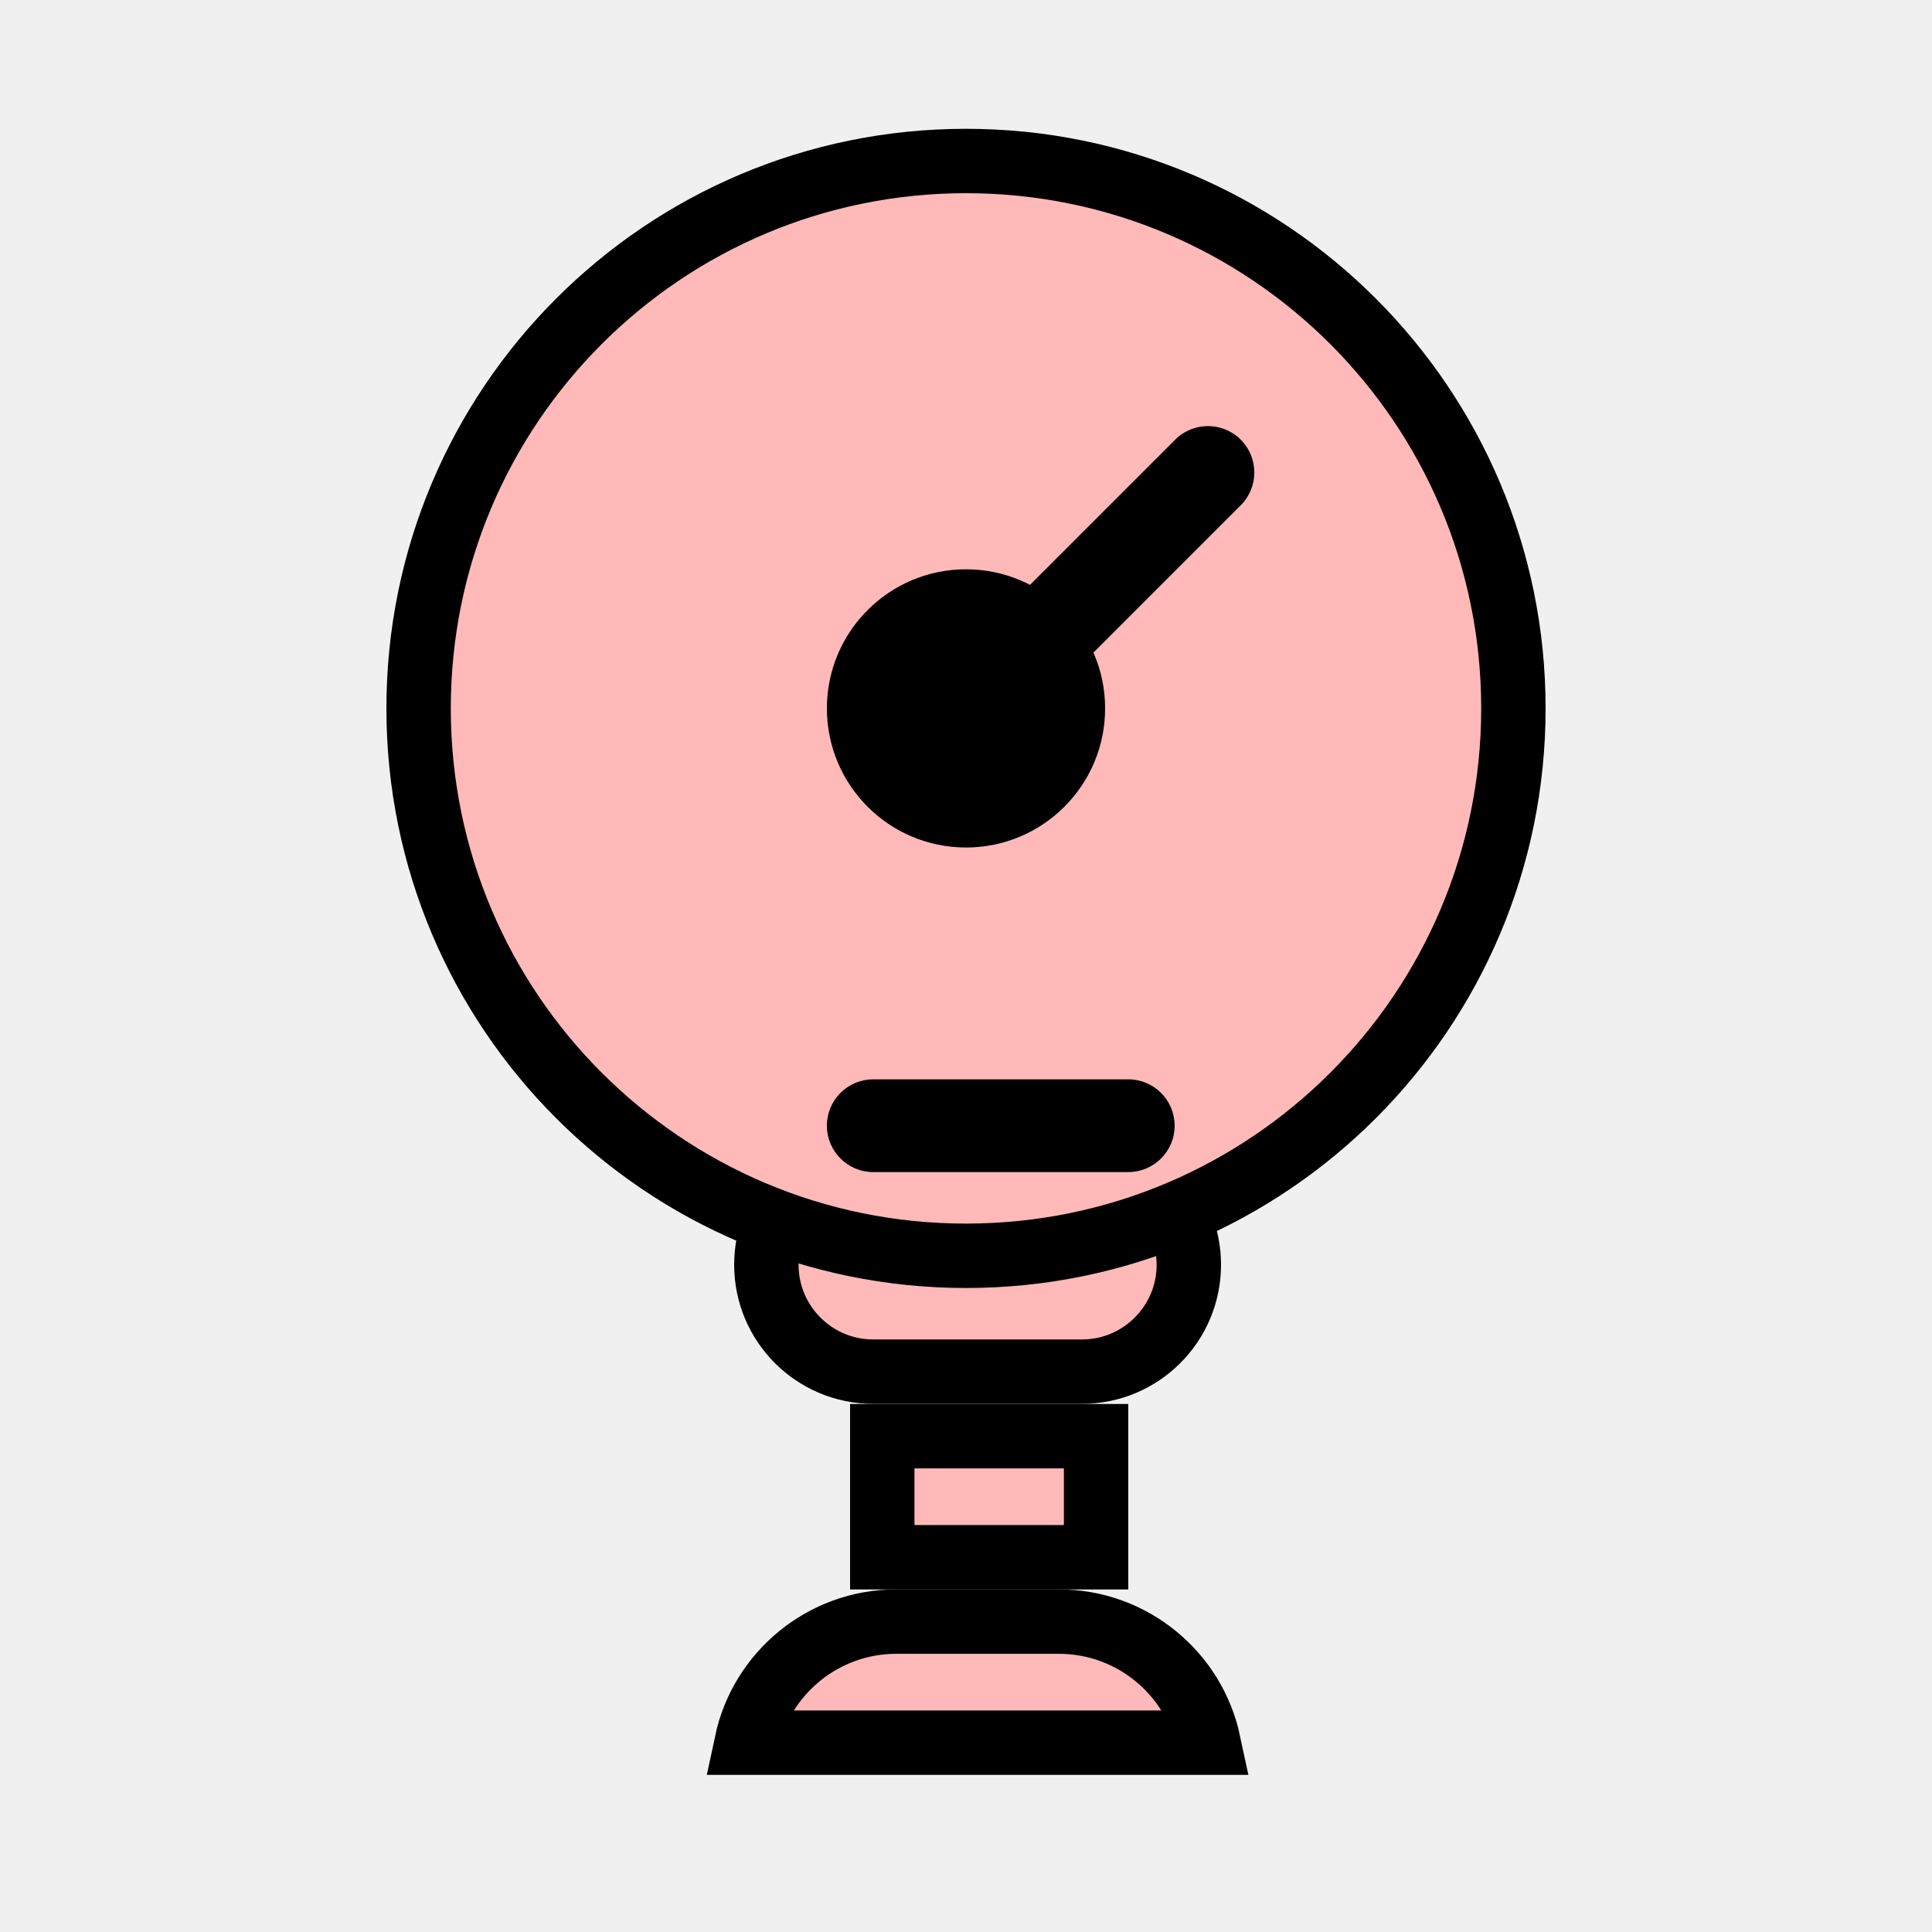
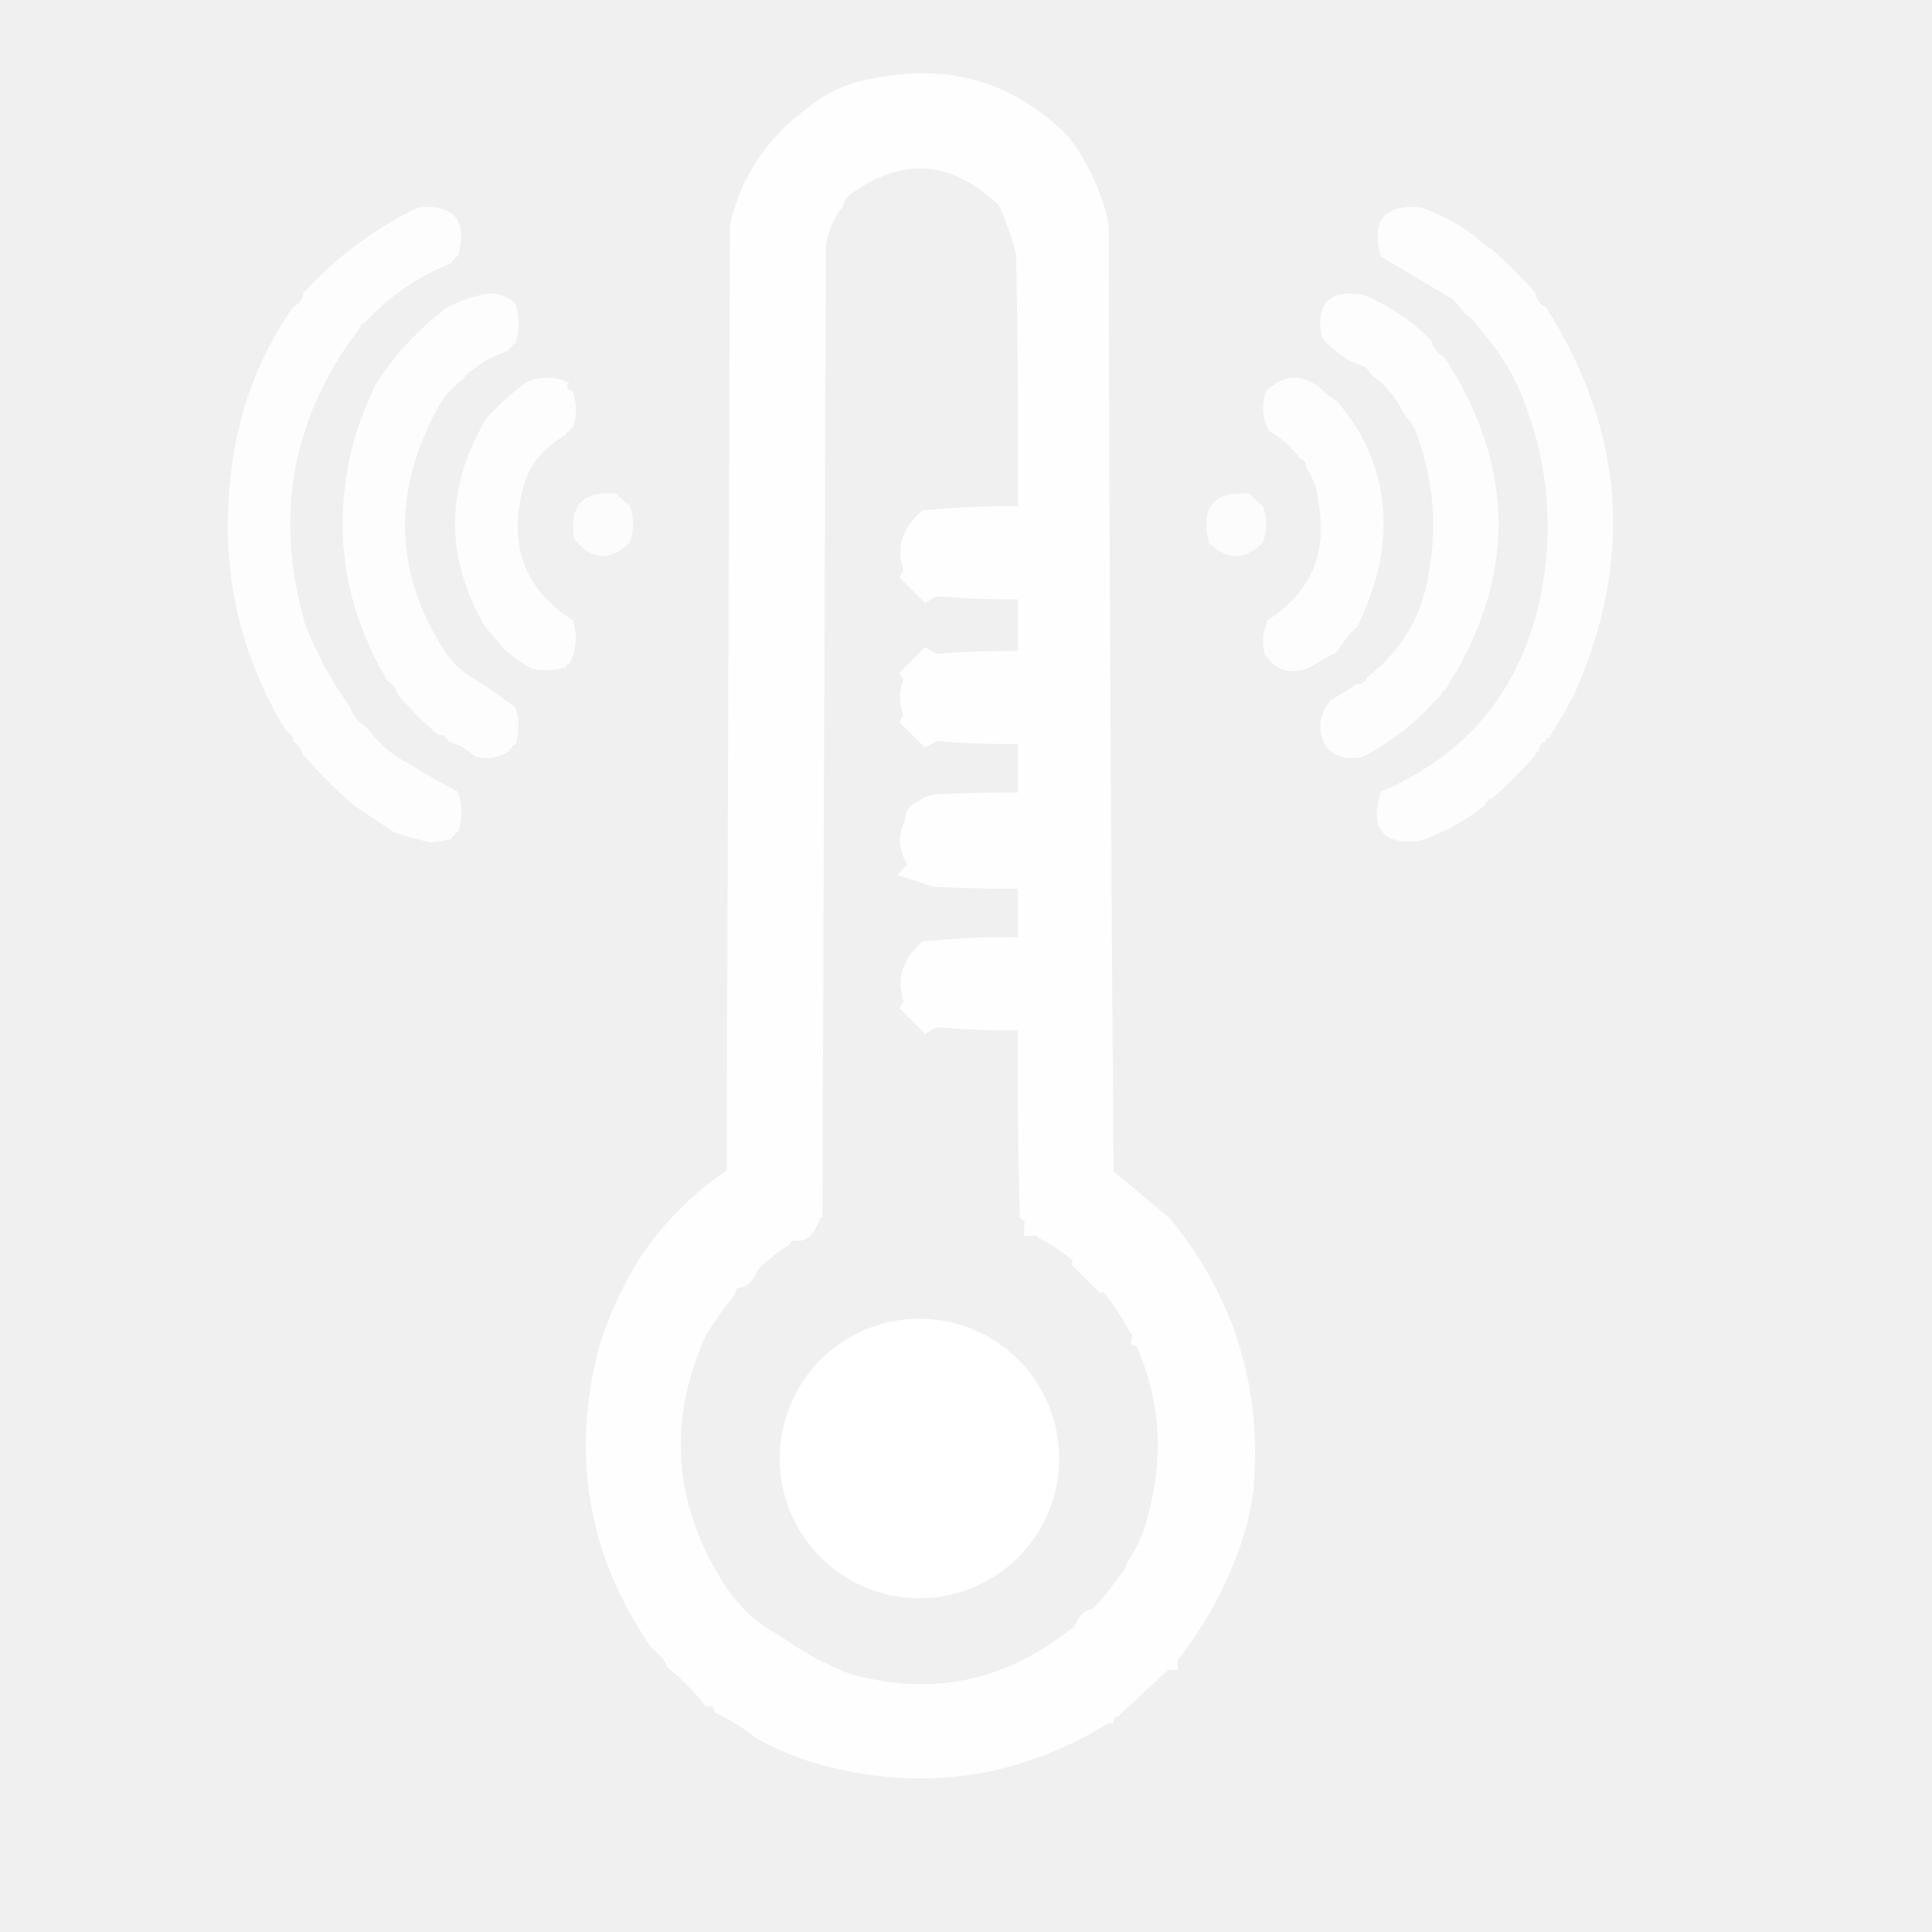
- <svg xmlns="http://www.w3.org/2000/svg" width="30" height="30" viewBox="0 0 30 30" fill="none">
-   <rect x="11.9" y="17.979" width="6.56" height="3.32" rx="1.66" fill="#FFB9B9" stroke="black" />
-   <circle cx="15" cy="11" r="8.5" fill="#FFB9B9" stroke="black" />
-   <rect x="13.7" y="22.301" width="3.32" height="1.88" fill="#FFB9B9" stroke="black" />
-   <path d="M13.92 25.18H16.44C17.583 25.18 18.538 25.985 18.767 27.06H11.593C11.822 25.985 12.777 25.18 13.92 25.18Z" fill="#FFB9B9" stroke="black" />
-   <circle cx="15" cy="11" r="2.16" fill="black" />
-   <rect x="18.757" y="6.318" width="1.44" height="6.84" rx="0.72" transform="rotate(45 18.7567 6.31836)" fill="black" />
-   <rect x="18.24" y="16.76" width="1.44" height="5.4" rx="0.72" transform="rotate(90 18.24 16.7598)" fill="black" />
+ <svg xmlns="http://www.w3.org/2000/svg" width="121" height="121" viewBox="0 0 121 121" fill="none">
+   <path opacity="0.91" fill-rule="evenodd" clip-rule="evenodd" d="M66.224 9.308C67.302 10.744 68.041 12.361 68.438 14.159C68.473 34.053 68.579 53.948 68.754 73.842C70.026 74.898 71.292 75.953 72.551 77.006C76.399 81.739 78.051 87.152 77.507 93.245C77.358 94.33 77.112 95.384 76.769 96.408C75.888 98.943 74.623 101.263 72.972 103.368C72.832 103.368 72.761 103.438 72.761 103.579C72.621 103.579 72.551 103.649 72.551 103.789C71.575 104.701 70.591 105.615 69.598 106.531C69.276 106.516 69.065 106.656 68.965 106.953C68.825 106.953 68.754 107.023 68.754 107.164C63.203 110.513 57.298 111.252 51.039 109.378C49.941 109.024 48.887 108.567 47.876 108.007C47.151 107.421 46.378 106.929 45.556 106.531C45.395 106.16 45.114 105.949 44.712 105.898C44.068 105.114 43.365 104.411 42.603 103.789C42.35 103.281 41.999 102.86 41.549 102.524C37.801 97.047 36.781 91.072 38.491 84.598C39.078 82.721 39.887 80.963 40.916 79.326C42.387 77.117 44.25 75.289 46.505 73.842C46.575 53.948 46.645 34.053 46.716 14.159C47.418 11.38 48.93 9.166 51.25 7.515C52.3 6.615 53.635 6.053 55.257 5.828C59.572 5.042 63.228 6.202 66.224 9.308ZM58.21 32.928C57.275 33.799 57.134 34.783 57.788 35.881C57.696 35.867 57.625 35.902 57.577 35.986C57.753 36.162 57.928 36.338 58.104 36.514C58.188 36.465 58.223 36.395 58.21 36.303C60.378 36.503 62.557 36.574 64.747 36.514C64.747 38.271 64.747 40.029 64.747 41.786C62.557 41.726 60.378 41.796 58.21 41.997C58.223 41.904 58.188 41.834 58.104 41.786C57.928 41.962 57.753 42.138 57.577 42.313C57.625 42.397 57.696 42.432 57.788 42.419C57.225 43.262 57.225 44.106 57.788 44.949C57.696 44.936 57.625 44.971 57.577 45.055C57.753 45.23 57.928 45.406 58.104 45.582C58.188 45.534 58.223 45.464 58.21 45.371C60.378 45.572 62.557 45.642 64.747 45.582C64.747 47.269 64.747 48.956 64.747 50.644C62.708 50.609 60.669 50.644 58.631 50.749C58.37 50.798 58.16 50.903 57.999 51.065C57.66 51.172 57.59 51.313 57.788 51.487C57.225 52.261 57.225 53.034 57.788 53.807C58.153 53.914 58.224 54.09 57.999 54.334C58.21 54.404 58.42 54.475 58.631 54.545C60.669 54.651 62.708 54.686 64.747 54.651C64.747 56.338 64.747 58.025 64.747 59.712C62.557 59.652 60.378 59.722 58.21 59.923C57.299 60.811 57.159 61.795 57.788 62.876C57.696 62.862 57.625 62.897 57.577 62.981C57.753 63.157 57.928 63.333 58.104 63.508C58.188 63.46 58.223 63.39 58.21 63.297C60.378 63.498 62.557 63.569 64.747 63.508C64.712 67.586 64.747 71.664 64.853 75.74C65.072 75.897 65.177 76.108 65.169 76.373C65.491 76.358 65.702 76.498 65.802 76.795C66.832 77.345 67.746 78.048 68.543 78.904C68.451 78.89 68.381 78.925 68.333 79.009C68.579 79.255 68.825 79.501 69.071 79.747C69.155 79.699 69.19 79.629 69.176 79.536C70.103 80.477 70.877 81.531 71.496 82.7C71.834 82.866 71.975 83.147 71.918 83.543C72.095 83.616 72.165 83.756 72.129 83.965C73.681 87.579 73.927 91.305 72.867 95.143C72.589 96.297 72.133 97.351 71.496 98.306C71.367 98.714 71.157 99.066 70.863 99.361C70.234 100.271 69.531 101.115 68.754 101.891C68.632 101.671 68.492 101.706 68.333 101.997C68.381 102.081 68.451 102.116 68.543 102.102C68.316 102.533 67.964 102.814 67.489 102.946C63.154 106.336 58.303 107.286 52.937 105.793C51.429 105.215 50.023 104.477 48.719 103.579C48.397 103.594 48.186 103.453 48.087 103.157C46.554 102.292 45.324 101.097 44.396 99.572C41.11 94.275 40.759 88.791 43.341 83.122C43.892 82.227 44.489 81.383 45.134 80.591C45.256 80.117 45.538 79.765 45.978 79.536C46.099 79.757 46.24 79.722 46.399 79.431C46.351 79.347 46.281 79.312 46.188 79.326C46.965 78.549 47.809 77.846 48.719 77.216C48.964 76.847 49.315 76.637 49.774 76.584C49.896 76.805 50.036 76.769 50.196 76.478C50.148 76.394 50.077 76.359 49.985 76.373C50.116 76.135 50.291 75.924 50.512 75.74C50.582 55.635 50.653 35.529 50.723 15.424C50.847 14.309 51.234 13.324 51.883 12.471C52.031 12.004 52.312 11.617 52.726 11.312C56.464 8.679 60.014 8.995 63.377 12.261C63.924 13.41 64.346 14.605 64.642 15.846C64.747 21.469 64.783 27.093 64.747 32.717C62.557 32.657 60.378 32.728 58.21 32.928Z" fill="white" stroke="white" stroke-width="2" />
+   <path opacity="0.01" fill-rule="evenodd" clip-rule="evenodd" d="M48.938 8.887C49.219 9.027 49.219 9.027 48.938 8.887Z" fill="white" />
+   <path opacity="0.01" fill-rule="evenodd" clip-rule="evenodd" d="M48.938 9.098C48.797 9.238 48.797 9.238 48.938 9.098Z" fill="white" />
+   <path opacity="0.01" fill-rule="evenodd" clip-rule="evenodd" d="M66.234 9.098C66.516 9.238 66.516 9.238 66.234 9.098Z" fill="white" />
+   <path opacity="0.897" fill-rule="evenodd" clip-rule="evenodd" d="M28.69 16.058C28.549 16.058 28.479 16.129 28.479 16.269C28.338 16.269 28.268 16.34 28.268 16.48C26.151 17.328 24.324 18.593 22.785 20.276C22.644 20.276 22.574 20.346 22.574 20.487C18.308 26.039 17.148 32.225 19.094 39.046C19.828 40.938 20.777 42.695 21.941 44.318C22.135 44.864 22.486 45.286 22.995 45.584C23.718 46.589 24.632 47.362 25.737 47.904C26.686 48.504 27.67 49.066 28.69 49.591C28.971 50.434 28.971 51.278 28.69 52.122C28.549 52.122 28.479 52.192 28.479 52.333C28.338 52.333 28.268 52.403 28.268 52.543C27.856 52.648 27.434 52.718 27.003 52.754C26.21 52.604 25.437 52.393 24.683 52.122C23.847 51.562 23.003 51 22.152 50.434C21.027 49.45 19.973 48.396 18.988 47.271C18.878 46.906 18.667 46.625 18.356 46.427C18.371 46.105 18.23 45.894 17.934 45.795C14.934 40.886 13.774 35.543 14.454 29.767C14.866 25.892 16.166 22.377 18.356 19.222C18.727 19.061 18.938 18.78 18.988 18.378C21.024 16.128 23.414 14.336 26.159 13C28.456 12.771 29.3 13.79 28.69 16.058Z" fill="white" />
+   <path opacity="0.889" fill-rule="evenodd" clip-rule="evenodd" d="M92.376 14.79C92.68 15.12 93.032 15.401 93.43 15.634C94.415 16.477 95.328 17.391 96.172 18.376C96.222 18.777 96.433 19.058 96.805 19.219C101.752 26.959 102.349 35.043 98.597 43.472C98.1 44.421 97.573 45.334 97.015 46.214C96.875 46.214 96.805 46.284 96.805 46.425C96.508 46.525 96.367 46.735 96.383 47.057C96.242 47.057 96.172 47.128 96.172 47.268C95.328 48.253 94.415 49.166 93.43 50.01C93.29 50.01 93.219 50.08 93.219 50.221C93.079 50.221 93.008 50.291 93.008 50.432C91.808 51.384 90.472 52.123 89.001 52.646C86.603 52.953 85.759 51.933 86.471 49.588C91.915 47.269 95.254 43.191 96.488 37.356C97.43 32.596 96.867 28.027 94.801 23.648C94.174 22.497 93.436 21.443 92.587 20.485C92.376 20.133 92.095 19.852 91.743 19.641C91.506 19.297 91.224 18.981 90.9 18.692C89.417 17.811 87.941 16.932 86.471 16.056C85.856 13.798 86.7 12.779 89.001 12.998C90.231 13.436 91.356 14.034 92.376 14.79Z" fill="white" />
+   <path opacity="0.01" fill-rule="evenodd" clip-rule="evenodd" d="M92.379 14.578C92.66 14.719 92.66 14.719 92.379 14.578Z" fill="white" />
+   <path opacity="0.01" fill-rule="evenodd" clip-rule="evenodd" d="M92.801 14.793C93.082 14.934 93.082 14.934 92.801 14.793Z" fill="white" />
+   <path opacity="0.01" fill-rule="evenodd" clip-rule="evenodd" d="M21.938 15.004C22.219 15.145 22.219 15.145 21.938 15.004Z" fill="white" />
+   <path opacity="0.01" fill-rule="evenodd" clip-rule="evenodd" d="M93.438 15.426C93.719 15.566 93.719 15.566 93.438 15.426Z" fill="white" />
+   <path opacity="0.01" fill-rule="evenodd" clip-rule="evenodd" d="M28.898 15.848C29.18 15.988 29.18 15.988 28.898 15.848Z" fill="white" />
+   <path opacity="0.01" fill-rule="evenodd" clip-rule="evenodd" d="M28.688 16.059C28.758 16.059 28.828 16.059 28.898 16.059C28.859 16.2 28.789 16.2 28.688 16.059Z" fill="white" />
+   <path opacity="0.01" fill-rule="evenodd" clip-rule="evenodd" d="M86.473 16.059C86.332 16.199 86.332 16.199 86.473 16.059Z" fill="white" />
+   <path opacity="0.01" fill-rule="evenodd" clip-rule="evenodd" d="M28.477 16.27C28.547 16.27 28.617 16.27 28.688 16.27C28.648 16.411 28.578 16.411 28.477 16.27Z" fill="white" />
+   <path opacity="0.01" fill-rule="evenodd" clip-rule="evenodd" d="M28.266 16.48C28.336 16.48 28.406 16.48 28.477 16.48C28.438 16.622 28.367 16.622 28.266 16.48Z" fill="white" />
+   <path opacity="0.01" fill-rule="evenodd" clip-rule="evenodd" d="M18.984 18.379C18.844 18.098 18.844 18.098 18.984 18.379Z" fill="white" />
+   <path opacity="0.01" fill-rule="evenodd" clip-rule="evenodd" d="M96.383 18.379C96.242 18.098 96.242 18.098 96.383 18.379Z" fill="white" />
+   <path opacity="0.01" fill-rule="evenodd" clip-rule="evenodd" d="M18.773 18.379C18.633 18.52 18.633 18.52 18.773 18.379Z" fill="white" />
+   <path opacity="0.01" fill-rule="evenodd" clip-rule="evenodd" d="M25.102 18.379C25.383 18.52 25.383 18.52 25.102 18.379Z" fill="white" />
+   <path opacity="0.01" fill-rule="evenodd" clip-rule="evenodd" d="M28.898 18.379C29.18 18.52 29.18 18.52 28.898 18.379Z" fill="white" />
+   <path opacity="0.895" fill-rule="evenodd" clip-rule="evenodd" d="M32.277 19.009C32.558 19.853 32.558 20.696 32.277 21.54C32.136 21.54 32.066 21.61 32.066 21.751C31.925 21.751 31.855 21.821 31.855 21.962C30.979 22.224 30.206 22.645 29.535 23.227C29.395 23.227 29.324 23.297 29.324 23.438C29.184 23.438 29.113 23.508 29.113 23.649C28.481 24.106 27.953 24.668 27.532 25.336C24.512 30.718 24.653 35.92 27.953 40.942C28.393 41.553 28.92 42.044 29.535 42.419C30.486 42.999 31.4 43.632 32.277 44.317C32.542 45.083 32.542 45.856 32.277 46.637C32.136 46.637 32.066 46.707 32.066 46.847C31.925 46.847 31.855 46.918 31.855 47.058C31.219 47.472 30.516 47.578 29.746 47.375C29.258 46.92 28.695 46.603 28.059 46.426C27.959 46.129 27.748 45.989 27.426 46.004C26.512 45.23 25.669 44.387 24.895 43.473C24.785 43.108 24.574 42.827 24.263 42.63C21.398 37.814 20.73 32.683 22.259 27.234C22.623 26.156 23.044 25.101 23.525 24.071C24.752 22.171 26.263 20.554 28.059 19.22C28.862 18.819 29.706 18.537 30.59 18.376C31.249 18.355 31.811 18.566 32.277 19.009Z" fill="white" />
+   <path opacity="0.892" fill-rule="evenodd" clip-rule="evenodd" d="M89.633 21.326C89.755 21.801 90.036 22.152 90.476 22.381C94.975 29.34 94.975 36.3 90.476 43.26C90.336 43.26 90.265 43.33 90.265 43.47C88.903 45.068 87.286 46.369 85.415 47.372C84.52 47.623 83.747 47.447 83.095 46.845C82.489 45.815 82.559 44.831 83.306 43.892C83.882 43.535 84.444 43.184 84.993 42.838C85.315 42.853 85.526 42.712 85.626 42.416C87.822 40.733 89.123 38.483 89.527 35.667C89.983 32.946 89.772 30.274 88.894 27.653C88.713 26.992 88.397 26.43 87.945 25.966C87.48 24.937 86.776 24.093 85.837 23.435C85.676 23.064 85.394 22.853 84.993 22.803C84.136 22.423 83.398 21.861 82.778 21.115C82.392 18.971 83.27 18.093 85.415 18.479C87.026 19.145 88.432 20.094 89.633 21.326Z" fill="white" />
+   <path opacity="0.01" fill-rule="evenodd" clip-rule="evenodd" d="M86.051 18.379C86.332 18.52 86.332 18.52 86.051 18.379Z" fill="white" />
+   <path opacity="0.01" fill-rule="evenodd" clip-rule="evenodd" d="M96.387 18.379C96.668 18.52 96.668 18.52 96.387 18.379Z" fill="white" />
+   <path opacity="0.01" fill-rule="evenodd" clip-rule="evenodd" d="M28.477 18.59C28.758 18.73 28.758 18.73 28.477 18.59Z" fill="white" />
+   <path opacity="0.01" fill-rule="evenodd" clip-rule="evenodd" d="M86.477 18.59C86.758 18.73 86.758 18.73 86.477 18.59Z" fill="white" />
+   <path opacity="0.01" fill-rule="evenodd" clip-rule="evenodd" d="M32.273 18.797C32.555 18.938 32.555 18.938 32.273 18.797Z" fill="white" />
+   <path opacity="0.01" fill-rule="evenodd" clip-rule="evenodd" d="M18.352 19.219C18.211 18.938 18.211 18.938 18.352 19.219Z" fill="white" />
+   <path opacity="0.01" fill-rule="evenodd" clip-rule="evenodd" d="M24.258 19.008C24.539 19.148 24.539 19.148 24.258 19.008Z" fill="white" />
+   <path opacity="0.01" fill-rule="evenodd" clip-rule="evenodd" d="M28.055 19.219C27.914 18.938 27.914 18.938 28.055 19.219Z" fill="white" />
+   <path opacity="0.01" fill-rule="evenodd" clip-rule="evenodd" d="M96.809 19.008C97.09 19.148 97.09 19.148 96.809 19.008Z" fill="white" />
+   <path opacity="0.01" fill-rule="evenodd" clip-rule="evenodd" d="M18.148 19.219C18.008 19.359 18.008 19.359 18.148 19.219Z" fill="white" />
+   <path opacity="0.01" fill-rule="evenodd" clip-rule="evenodd" d="M91.742 19.645C91.602 19.785 91.602 19.785 91.742 19.645Z" fill="white" />
+   <path opacity="0.01" fill-rule="evenodd" clip-rule="evenodd" d="M22.781 20.273C23.062 20.414 23.062 20.414 22.781 20.273Z" fill="white" />
+   <path opacity="0.01" fill-rule="evenodd" clip-rule="evenodd" d="M22.57 20.488C22.64 20.488 22.711 20.488 22.781 20.488C22.742 20.63 22.672 20.63 22.57 20.488Z" fill="white" />
+   <path opacity="0.01" fill-rule="evenodd" clip-rule="evenodd" d="M92.59 20.488C92.449 20.629 92.449 20.629 92.59 20.488Z" fill="white" />
+   <path opacity="0.01" fill-rule="evenodd" clip-rule="evenodd" d="M89.637 21.117C89.918 21.258 89.918 21.258 89.637 21.117Z" fill="white" />
+   <path opacity="0.01" fill-rule="evenodd" clip-rule="evenodd" d="M32.273 21.543C32.555 21.684 32.555 21.684 32.273 21.543Z" fill="white" />
+   <path opacity="0.01" fill-rule="evenodd" clip-rule="evenodd" d="M21.727 21.754C22.008 21.895 22.008 21.895 21.727 21.754Z" fill="white" />
+   <path opacity="0.01" fill-rule="evenodd" clip-rule="evenodd" d="M32.062 21.754C32.133 21.754 32.203 21.754 32.273 21.754C32.234 21.895 32.164 21.895 32.062 21.754Z" fill="white" />
+   <path opacity="0.01" fill-rule="evenodd" clip-rule="evenodd" d="M31.852 21.961C31.922 21.961 31.992 21.961 32.062 21.961C32.023 22.102 31.953 22.102 31.852 21.961Z" fill="white" />
+   <path opacity="0.01" fill-rule="evenodd" clip-rule="evenodd" d="M98.707 21.961C98.988 22.102 98.988 22.102 98.707 21.961Z" fill="white" />
+   <path opacity="0.01" fill-rule="evenodd" clip-rule="evenodd" d="M90.481 22.172C90.762 22.312 90.762 22.312 90.481 22.172Z" fill="white" />
+   <path opacity="0.01" fill-rule="evenodd" clip-rule="evenodd" d="M84.996 22.809C84.856 22.949 84.856 22.949 84.996 22.809Z" fill="white" />
+   <path opacity="0.01" fill-rule="evenodd" clip-rule="evenodd" d="M29.531 23.227C29.812 23.367 29.812 23.367 29.531 23.227Z" fill="white" />
+   <path opacity="0.01" fill-rule="evenodd" clip-rule="evenodd" d="M29.32 23.438C29.39 23.438 29.461 23.438 29.531 23.438C29.492 23.579 29.422 23.579 29.32 23.438Z" fill="white" />
+   <path opacity="0.01" fill-rule="evenodd" clip-rule="evenodd" d="M85.84 23.438C85.699 23.578 85.699 23.578 85.84 23.438Z" fill="white" />
+   <path opacity="0.01" fill-rule="evenodd" clip-rule="evenodd" d="M29.109 23.648C29.18 23.648 29.25 23.648 29.32 23.648C29.281 23.79 29.211 23.79 29.109 23.648Z" fill="white" />
+   <path opacity="0.888" fill-rule="evenodd" clip-rule="evenodd" d="M35.861 24.492C36.142 25.265 36.142 26.038 35.861 26.811C35.72 26.811 35.65 26.882 35.65 27.022C35.509 27.022 35.439 27.093 35.439 27.233C34.08 27.985 33.201 29.04 32.803 30.397C31.793 34.094 32.812 36.906 35.861 38.833C36.188 39.791 36.118 40.705 35.65 41.574C35.509 41.574 35.439 41.644 35.439 41.785C34.747 41.994 34.044 42.029 33.33 41.891C32.725 41.554 32.162 41.167 31.643 40.731C31.215 40.233 30.793 39.741 30.377 39.254C27.84 34.885 27.875 30.527 30.483 26.179C31.228 25.363 32.036 24.625 32.908 23.964C33.816 23.559 34.73 23.559 35.65 23.964C35.425 24.209 35.495 24.384 35.861 24.492Z" fill="white" />
+   <path opacity="0.888" fill-rule="evenodd" clip-rule="evenodd" d="M82.677 24.282C82.981 24.611 83.333 24.892 83.731 25.125C86.289 28.114 87.168 31.559 86.367 35.459C86.055 36.783 85.598 38.049 84.997 39.255C84.503 39.71 84.081 40.237 83.731 40.837C83.103 41.181 82.47 41.533 81.833 41.891C80.686 42.24 79.808 41.924 79.197 40.942C79.025 40.212 79.095 39.509 79.408 38.833C82.093 37.112 83.148 34.651 82.571 31.452C82.508 30.662 82.261 29.959 81.833 29.343C81.849 29.021 81.708 28.81 81.411 28.71C80.906 28.002 80.274 27.439 79.513 27.023C79.047 26.218 78.977 25.375 79.302 24.492C80.354 23.448 81.478 23.377 82.677 24.282Z" fill="white" />
+   <path opacity="0.01" fill-rule="evenodd" clip-rule="evenodd" d="M82.68 24.07C82.961 24.211 82.961 24.211 82.68 24.07Z" fill="white" />
+   <path opacity="0.01" fill-rule="evenodd" clip-rule="evenodd" d="M35.859 24.281C36.141 24.422 36.141 24.422 35.859 24.281Z" fill="white" />
+   <path opacity="0.01" fill-rule="evenodd" clip-rule="evenodd" d="M79.301 24.492C79.16 24.211 79.16 24.211 79.301 24.492Z" fill="white" />
+   <path opacity="0.01" fill-rule="evenodd" clip-rule="evenodd" d="M28.266 24.703C28.547 24.844 28.547 24.844 28.266 24.703Z" fill="white" />
+   <path opacity="0.01" fill-rule="evenodd" clip-rule="evenodd" d="M83.731 24.918C84.012 25.059 84.012 25.059 83.731 24.918Z" fill="white" />
+   <path opacity="0.01" fill-rule="evenodd" clip-rule="evenodd" d="M95.336 25.547C95.617 25.688 95.617 25.688 95.336 25.547Z" fill="white" />
+   <path opacity="0.01" fill-rule="evenodd" clip-rule="evenodd" d="M87.949 25.965C87.809 26.105 87.809 26.105 87.949 25.965Z" fill="white" />
+   <path opacity="0.01" fill-rule="evenodd" clip-rule="evenodd" d="M19.406 26.18C19.687 26.32 19.687 26.32 19.406 26.18Z" fill="white" />
+   <path opacity="0.01" fill-rule="evenodd" clip-rule="evenodd" d="M95.547 26.18C95.828 26.32 95.828 26.32 95.547 26.18Z" fill="white" />
+   <path opacity="0.01" fill-rule="evenodd" clip-rule="evenodd" d="M35.859 26.812C36.141 26.953 36.141 26.953 35.859 26.812Z" fill="white" />
+   <path opacity="0.01" fill-rule="evenodd" clip-rule="evenodd" d="M35.648 27.02C35.719 27.02 35.789 27.02 35.859 27.02C35.82 27.161 35.75 27.161 35.648 27.02Z" fill="white" />
+   <path opacity="0.01" fill-rule="evenodd" clip-rule="evenodd" d="M79.512 27.02C79.371 27.16 79.371 27.16 79.512 27.02Z" fill="white" />
+   <path opacity="0.01" fill-rule="evenodd" clip-rule="evenodd" d="M35.438 27.234C35.508 27.234 35.578 27.234 35.648 27.234C35.609 27.376 35.539 27.376 35.438 27.234Z" fill="white" />
+   <path opacity="0.01" fill-rule="evenodd" clip-rule="evenodd" d="M81.41 28.711C81.269 28.852 81.269 28.852 81.41 28.711Z" fill="white" />
+   <path opacity="0.01" fill-rule="evenodd" clip-rule="evenodd" d="M81.832 29.34C81.691 29.48 81.691 29.48 81.832 29.34Z" fill="white" />
+   <path opacity="0.808" fill-rule="evenodd" clip-rule="evenodd" d="M39.445 31.664C39.711 32.445 39.711 33.218 39.445 33.984C38.24 35.166 37.08 35.096 35.965 33.773C35.626 31.653 36.505 30.704 38.602 30.926C38.856 31.216 39.137 31.462 39.445 31.664Z" fill="white" />
+   <path opacity="0.821" fill-rule="evenodd" clip-rule="evenodd" d="M79.091 31.663C79.372 32.436 79.372 33.209 79.091 33.983C77.966 35.107 76.841 35.107 75.716 33.983C75.161 31.764 76.004 30.744 78.247 30.925C78.501 31.215 78.782 31.461 79.091 31.663Z" fill="white" />
+   <path opacity="0.01" fill-rule="evenodd" clip-rule="evenodd" d="M39.648 31.66C39.508 31.379 39.508 31.379 39.648 31.66Z" fill="white" />
+   <path opacity="0.01" fill-rule="evenodd" clip-rule="evenodd" d="M79.301 31.66C79.16 31.379 79.16 31.379 79.301 31.66Z" fill="white" />
+   <path opacity="0.01" fill-rule="evenodd" clip-rule="evenodd" d="M39.656 31.66C39.937 31.801 39.937 31.801 39.656 31.66Z" fill="white" />
+   <path opacity="0.01" fill-rule="evenodd" clip-rule="evenodd" d="M75.297 31.66C75.578 31.801 75.578 31.801 75.297 31.66Z" fill="white" />
+   <path opacity="0.01" fill-rule="evenodd" clip-rule="evenodd" d="M79.301 31.66C79.582 31.801 79.582 31.801 79.301 31.66Z" fill="white" />
+   <path opacity="0.01" fill-rule="evenodd" clip-rule="evenodd" d="M39.445 33.984C39.726 34.125 39.726 34.125 39.445 33.984Z" fill="white" />
+   <path opacity="0.01" fill-rule="evenodd" clip-rule="evenodd" d="M75.715 33.984C75.574 34.125 75.574 34.125 75.715 33.984Z" fill="white" />
+   <path opacity="0.01" fill-rule="evenodd" clip-rule="evenodd" d="M79.09 33.984C79.371 34.125 79.371 34.125 79.09 33.984Z" fill="white" />
+   <path opacity="0.01" fill-rule="evenodd" clip-rule="evenodd" d="M88.371 38.199C88.652 38.34 88.652 38.34 88.371 38.199Z" fill="white" />
+   <path opacity="0.01" fill-rule="evenodd" clip-rule="evenodd" d="M19.195 38.621C19.477 38.762 19.477 38.762 19.195 38.621Z" fill="white" />
+   <path opacity="0.01" fill-rule="evenodd" clip-rule="evenodd" d="M35.859 38.621C36.141 38.762 36.141 38.762 35.859 38.621Z" fill="white" />
+   <path opacity="0.01" fill-rule="evenodd" clip-rule="evenodd" d="M88.16 38.621C88.441 38.762 88.441 38.762 88.16 38.621Z" fill="white" />
+   <path opacity="0.01" fill-rule="evenodd" clip-rule="evenodd" d="M95.754 38.621C96.035 38.762 96.035 38.762 95.754 38.621Z" fill="white" />
+   <path opacity="0.01" fill-rule="evenodd" clip-rule="evenodd" d="M30.375 39.254C30.234 39.395 30.234 39.395 30.375 39.254Z" fill="white" />
+   <path opacity="0.01" fill-rule="evenodd" clip-rule="evenodd" d="M85 39.254C85.281 39.395 85.281 39.395 85 39.254Z" fill="white" />
+   <path opacity="0.01" fill-rule="evenodd" clip-rule="evenodd" d="M14.766 39.465C15.047 39.605 15.047 39.605 14.766 39.465Z" fill="white" />
+   <path opacity="0.01" fill-rule="evenodd" clip-rule="evenodd" d="M100.184 39.465C100.465 39.605 100.465 39.605 100.184 39.465Z" fill="white" />
+   <path opacity="0.01" fill-rule="evenodd" clip-rule="evenodd" d="M31.641 40.728C31.5 40.869 31.5 40.869 31.641 40.728Z" fill="white" />
+   <path opacity="0.01" fill-rule="evenodd" clip-rule="evenodd" d="M35.648 41.574C35.93 41.715 35.93 41.715 35.648 41.574Z" fill="white" />
+   <path opacity="0.01" fill-rule="evenodd" clip-rule="evenodd" d="M86.051 41.574C86.332 41.715 86.332 41.715 86.051 41.574Z" fill="white" />
+   <path opacity="0.01" fill-rule="evenodd" clip-rule="evenodd" d="M35.438 41.783C35.508 41.783 35.578 41.783 35.648 41.783C35.609 41.925 35.539 41.925 35.438 41.783Z" fill="white" />
+   <path opacity="0.01" fill-rule="evenodd" clip-rule="evenodd" d="M86.051 41.783C85.91 41.924 85.91 41.924 86.051 41.783Z" fill="white" />
+   <path opacity="0.01" fill-rule="evenodd" clip-rule="evenodd" d="M85.84 41.996C85.699 42.137 85.699 42.137 85.84 41.996Z" fill="white" />
+   <path opacity="0.01" fill-rule="evenodd" clip-rule="evenodd" d="M29.531 42.207C29.812 42.348 29.812 42.348 29.531 42.207Z" fill="white" />
+   <path opacity="0.01" fill-rule="evenodd" clip-rule="evenodd" d="M85.629 42.207C85.629 42.277 85.629 42.348 85.629 42.418C85.488 42.316 85.488 42.246 85.629 42.207Z" fill="white" />
+   <path opacity="0.01" fill-rule="evenodd" clip-rule="evenodd" d="M24.266 42.629C24.125 42.77 24.125 42.77 24.266 42.629Z" fill="white" />
+   <path opacity="0.01" fill-rule="evenodd" clip-rule="evenodd" d="M84.996 42.84C84.856 42.559 84.856 42.559 84.996 42.84Z" fill="white" />
+   <path opacity="0.01" fill-rule="evenodd" clip-rule="evenodd" d="M99.129 42.629C99.41 42.77 99.41 42.77 99.129 42.629Z" fill="white" />
+   <path opacity="0.01" fill-rule="evenodd" clip-rule="evenodd" d="M24.258 43.051C24.539 43.191 24.539 43.191 24.258 43.051Z" fill="white" />
+   <path opacity="0.01" fill-rule="evenodd" clip-rule="evenodd" d="M98.918 43.051C99.199 43.191 99.199 43.191 98.918 43.051Z" fill="white" />
+   <path opacity="0.01" fill-rule="evenodd" clip-rule="evenodd" d="M90.481 43.262C90.762 43.402 90.762 43.402 90.481 43.262Z" fill="white" />
+   <path opacity="0.01" fill-rule="evenodd" clip-rule="evenodd" d="M24.891 43.473C24.75 43.613 24.75 43.613 24.891 43.473Z" fill="white" />
+   <path opacity="0.01" fill-rule="evenodd" clip-rule="evenodd" d="M90.269 43.473C90.34 43.473 90.41 43.473 90.48 43.473C90.441 43.614 90.371 43.614 90.269 43.473Z" fill="white" />
+   <path opacity="0.01" fill-rule="evenodd" clip-rule="evenodd" d="M21.938 44.103C22.219 44.244 22.219 44.244 21.938 44.103Z" fill="white" />
+   <path opacity="0.01" fill-rule="evenodd" clip-rule="evenodd" d="M32.273 44.103C32.555 44.244 32.555 44.244 32.273 44.103Z" fill="white" />
+   <path opacity="0.01" fill-rule="evenodd" clip-rule="evenodd" d="M22.992 45.371C23.273 45.512 23.273 45.512 22.992 45.371Z" fill="white" />
+   <path opacity="0.01" fill-rule="evenodd" clip-rule="evenodd" d="M17.938 45.793C17.797 45.934 17.797 45.934 17.938 45.793Z" fill="white" />
+   <path opacity="0.01" fill-rule="evenodd" clip-rule="evenodd" d="M27.422 46.002C27.281 46.143 27.281 46.143 27.422 46.002Z" fill="white" />
+   <path opacity="0.01" fill-rule="evenodd" clip-rule="evenodd" d="M18.148 46.424C18.008 46.143 18.008 46.143 18.148 46.424Z" fill="white" />
+   <path opacity="0.01" fill-rule="evenodd" clip-rule="evenodd" d="M97.019 46.213C97.301 46.354 97.301 46.354 97.019 46.213Z" fill="white" />
+   <path opacity="0.01" fill-rule="evenodd" clip-rule="evenodd" d="M18.141 46.426C18.211 46.426 18.281 46.426 18.352 46.426C18.312 46.567 18.242 46.567 18.141 46.426Z" fill="white" />
+   <path opacity="0.01" fill-rule="evenodd" clip-rule="evenodd" d="M28.055 46.426C27.914 46.566 27.914 46.566 28.055 46.426Z" fill="white" />
+   <path opacity="0.01" fill-rule="evenodd" clip-rule="evenodd" d="M32.484 46.426C32.766 46.566 32.766 46.566 32.484 46.426Z" fill="white" />
+   <path opacity="0.01" fill-rule="evenodd" clip-rule="evenodd" d="M96.809 46.426C96.879 46.426 96.949 46.426 97.019 46.426C96.981 46.567 96.91 46.567 96.809 46.426Z" fill="white" />
+   <path opacity="0.01" fill-rule="evenodd" clip-rule="evenodd" d="M32.273 46.637C32.344 46.637 32.414 46.637 32.484 46.637C32.445 46.778 32.375 46.778 32.273 46.637Z" fill="white" />
+   <path opacity="0.01" fill-rule="evenodd" clip-rule="evenodd" d="M32.062 46.848C32.133 46.848 32.203 46.848 32.273 46.848C32.234 46.989 32.164 46.989 32.062 46.848Z" fill="white" />
+   <path opacity="0.01" fill-rule="evenodd" clip-rule="evenodd" d="M83.102 46.848C82.961 46.988 82.961 46.988 83.102 46.848Z" fill="white" />
+   <path opacity="0.01" fill-rule="evenodd" clip-rule="evenodd" d="M31.852 47.057C31.922 47.057 31.992 47.057 32.062 47.057C32.023 47.198 31.953 47.198 31.852 47.057Z" fill="white" />
+   <path opacity="0.01" fill-rule="evenodd" clip-rule="evenodd" d="M96.387 47.057C96.668 47.197 96.668 47.197 96.387 47.057Z" fill="white" />
+   <path opacity="0.01" fill-rule="evenodd" clip-rule="evenodd" d="M18.984 47.268C18.844 47.408 18.844 47.408 18.984 47.268Z" fill="white" />
+   <path opacity="0.01" fill-rule="evenodd" clip-rule="evenodd" d="M96.176 47.268C96.246 47.268 96.316 47.268 96.387 47.268C96.348 47.409 96.277 47.409 96.176 47.268Z" fill="white" />
+   <path opacity="0.01" fill-rule="evenodd" clip-rule="evenodd" d="M25.734 47.691C26.015 47.832 26.015 47.832 25.734 47.691Z" fill="white" />
+   <path opacity="0.01" fill-rule="evenodd" clip-rule="evenodd" d="M20.883 49.588C20.742 49.307 20.742 49.307 20.883 49.588Z" fill="white" />
+   <path opacity="0.01" fill-rule="evenodd" clip-rule="evenodd" d="M28.688 49.377C28.969 49.518 28.969 49.518 28.688 49.377Z" fill="white" />
+   <path opacity="0.01" fill-rule="evenodd" clip-rule="evenodd" d="M86.473 49.588C86.332 49.307 86.332 49.307 86.473 49.588Z" fill="white" />
+   <path opacity="0.01" fill-rule="evenodd" clip-rule="evenodd" d="M20.883 49.588C21.023 49.588 21.094 49.658 21.094 49.799C21.023 49.729 20.953 49.658 20.883 49.588Z" fill="white" />
+   <path opacity="0.01" fill-rule="evenodd" clip-rule="evenodd" d="M21.094 49.799C21.375 49.94 21.375 49.94 21.094 49.799Z" fill="white" />
+   <path opacity="0.01" fill-rule="evenodd" clip-rule="evenodd" d="M93.438 50.012C93.719 50.152 93.719 50.152 93.438 50.012Z" fill="white" />
+   <path opacity="0.01" fill-rule="evenodd" clip-rule="evenodd" d="M93.227 50.221C93.297 50.221 93.367 50.221 93.438 50.221C93.398 50.362 93.328 50.362 93.227 50.221Z" fill="white" />
+   <path opacity="0.01" fill-rule="evenodd" clip-rule="evenodd" d="M22.156 50.432C22.016 50.572 22.016 50.572 22.156 50.432Z" fill="white" />
+   <path opacity="0.01" fill-rule="evenodd" clip-rule="evenodd" d="M93.016 50.432C93.086 50.432 93.156 50.432 93.227 50.432C93.188 50.573 93.117 50.573 93.016 50.432Z" fill="white" />
+   <path opacity="0.01" fill-rule="evenodd" clip-rule="evenodd" d="M24.68 52.121C24.539 52.262 24.539 52.262 24.68 52.121Z" fill="white" />
+   <path opacity="0.01" fill-rule="evenodd" clip-rule="evenodd" d="M28.688 52.121C28.969 52.262 28.969 52.262 28.688 52.121Z" fill="white" />
+   <path opacity="0.01" fill-rule="evenodd" clip-rule="evenodd" d="M24.891 52.33C25.172 52.471 25.172 52.471 24.891 52.33Z" fill="white" />
+   <path opacity="0.01" fill-rule="evenodd" clip-rule="evenodd" d="M28.477 52.33C28.547 52.33 28.617 52.33 28.688 52.33C28.648 52.471 28.578 52.471 28.477 52.33Z" fill="white" />
+   <path opacity="0.01" fill-rule="evenodd" clip-rule="evenodd" d="M25.312 52.541C25.594 52.682 25.594 52.682 25.312 52.541Z" fill="white" />
+   <path opacity="0.01" fill-rule="evenodd" clip-rule="evenodd" d="M28.266 52.541C28.336 52.541 28.406 52.541 28.477 52.541C28.438 52.682 28.367 52.682 28.266 52.541Z" fill="white" />
+   <path opacity="0.01" fill-rule="evenodd" clip-rule="evenodd" d="M89.637 52.541C89.918 52.682 89.918 52.682 89.637 52.541Z" fill="white" />
+   <path opacity="0.01" fill-rule="evenodd" clip-rule="evenodd" d="M89.219 52.752C89.5 52.893 89.5 52.893 89.219 52.752Z" fill="white" />
+   <path opacity="0.01" fill-rule="evenodd" clip-rule="evenodd" d="M72.762 77.006C72.621 76.725 72.621 76.725 72.762 77.006Z" fill="white" />
+   <path opacity="0.01" fill-rule="evenodd" clip-rule="evenodd" d="M72.766 77.006C73.047 77.147 73.047 77.147 72.766 77.006Z" fill="white" />
+   <path opacity="0.01" fill-rule="evenodd" clip-rule="evenodd" d="M40.922 79.326C40.781 79.045 40.781 79.045 40.922 79.326Z" fill="white" />
+   <path opacity="0.01" fill-rule="evenodd" clip-rule="evenodd" d="M38.812 82.486C39.094 82.627 39.094 82.627 38.812 82.486Z" fill="white" />
+   <path opacity="0.01" fill-rule="evenodd" clip-rule="evenodd" d="M76.141 82.486C76.422 82.627 76.422 82.627 76.141 82.486Z" fill="white" />
+   <path opacity="0.01" fill-rule="evenodd" clip-rule="evenodd" d="M38.18 96.408C38.461 96.549 38.461 96.549 38.18 96.408Z" fill="white" />
+   <path opacity="0.01" fill-rule="evenodd" clip-rule="evenodd" d="M76.769 96.408C77.051 96.549 77.051 96.549 76.769 96.408Z" fill="white" />
+   <path opacity="0.01" fill-rule="evenodd" clip-rule="evenodd" d="M41.547 102.521C41.406 102.662 41.406 102.662 41.547 102.521Z" fill="white" />
+   <path opacity="0.01" fill-rule="evenodd" clip-rule="evenodd" d="M41.766 103.158C42.047 103.299 42.047 103.299 41.766 103.158Z" fill="white" />
+   <path opacity="0.01" fill-rule="evenodd" clip-rule="evenodd" d="M73.188 103.158C73.469 103.299 73.469 103.299 73.188 103.158Z" fill="white" />
+   <path opacity="0.01" fill-rule="evenodd" clip-rule="evenodd" d="M72.977 103.369C73.047 103.369 73.117 103.369 73.188 103.369C73.148 103.51 73.078 103.51 72.977 103.369Z" fill="white" />
+   <path opacity="0.01" fill-rule="evenodd" clip-rule="evenodd" d="M72.766 103.576C72.836 103.576 72.906 103.576 72.977 103.576C72.938 103.717 72.867 103.717 72.766 103.576Z" fill="white" />
+   <path opacity="0.01" fill-rule="evenodd" clip-rule="evenodd" d="M42.609 103.787C42.469 103.928 42.469 103.928 42.609 103.787Z" fill="white" />
+   <path opacity="0.01" fill-rule="evenodd" clip-rule="evenodd" d="M72.551 103.787C72.621 103.787 72.691 103.787 72.762 103.787C72.723 103.928 72.652 103.928 72.551 103.787Z" fill="white" />
+   <path opacity="0.01" fill-rule="evenodd" clip-rule="evenodd" d="M44.719 105.896C44.578 106.037 44.578 106.037 44.719 105.896Z" fill="white" />
+   <path opacity="0.01" fill-rule="evenodd" clip-rule="evenodd" d="M45.555 106.533C45.555 106.603 45.555 106.674 45.555 106.744C45.414 106.643 45.414 106.572 45.555 106.533Z" fill="white" />
+   <path opacity="0.01" fill-rule="evenodd" clip-rule="evenodd" d="M69.602 106.533C69.883 106.674 69.883 106.674 69.602 106.533Z" fill="white" />
+   <path opacity="0.01" fill-rule="evenodd" clip-rule="evenodd" d="M45.562 106.74C45.844 106.881 45.844 106.881 45.562 106.74Z" fill="white" />
+   <path opacity="0.01" fill-rule="evenodd" clip-rule="evenodd" d="M69.602 106.74C69.461 106.881 69.461 106.881 69.602 106.74Z" fill="white" />
+   <path opacity="0.01" fill-rule="evenodd" clip-rule="evenodd" d="M68.969 106.951C69.25 107.092 69.25 107.092 68.969 106.951Z" fill="white" />
+   <path opacity="0.01" fill-rule="evenodd" clip-rule="evenodd" d="M68.758 107.162C68.828 107.162 68.898 107.162 68.969 107.162C68.93 107.303 68.859 107.303 68.758 107.162Z" fill="white" />
+   <circle cx="57.584" cy="91.344" r="8.752" fill="white" />
</svg>
